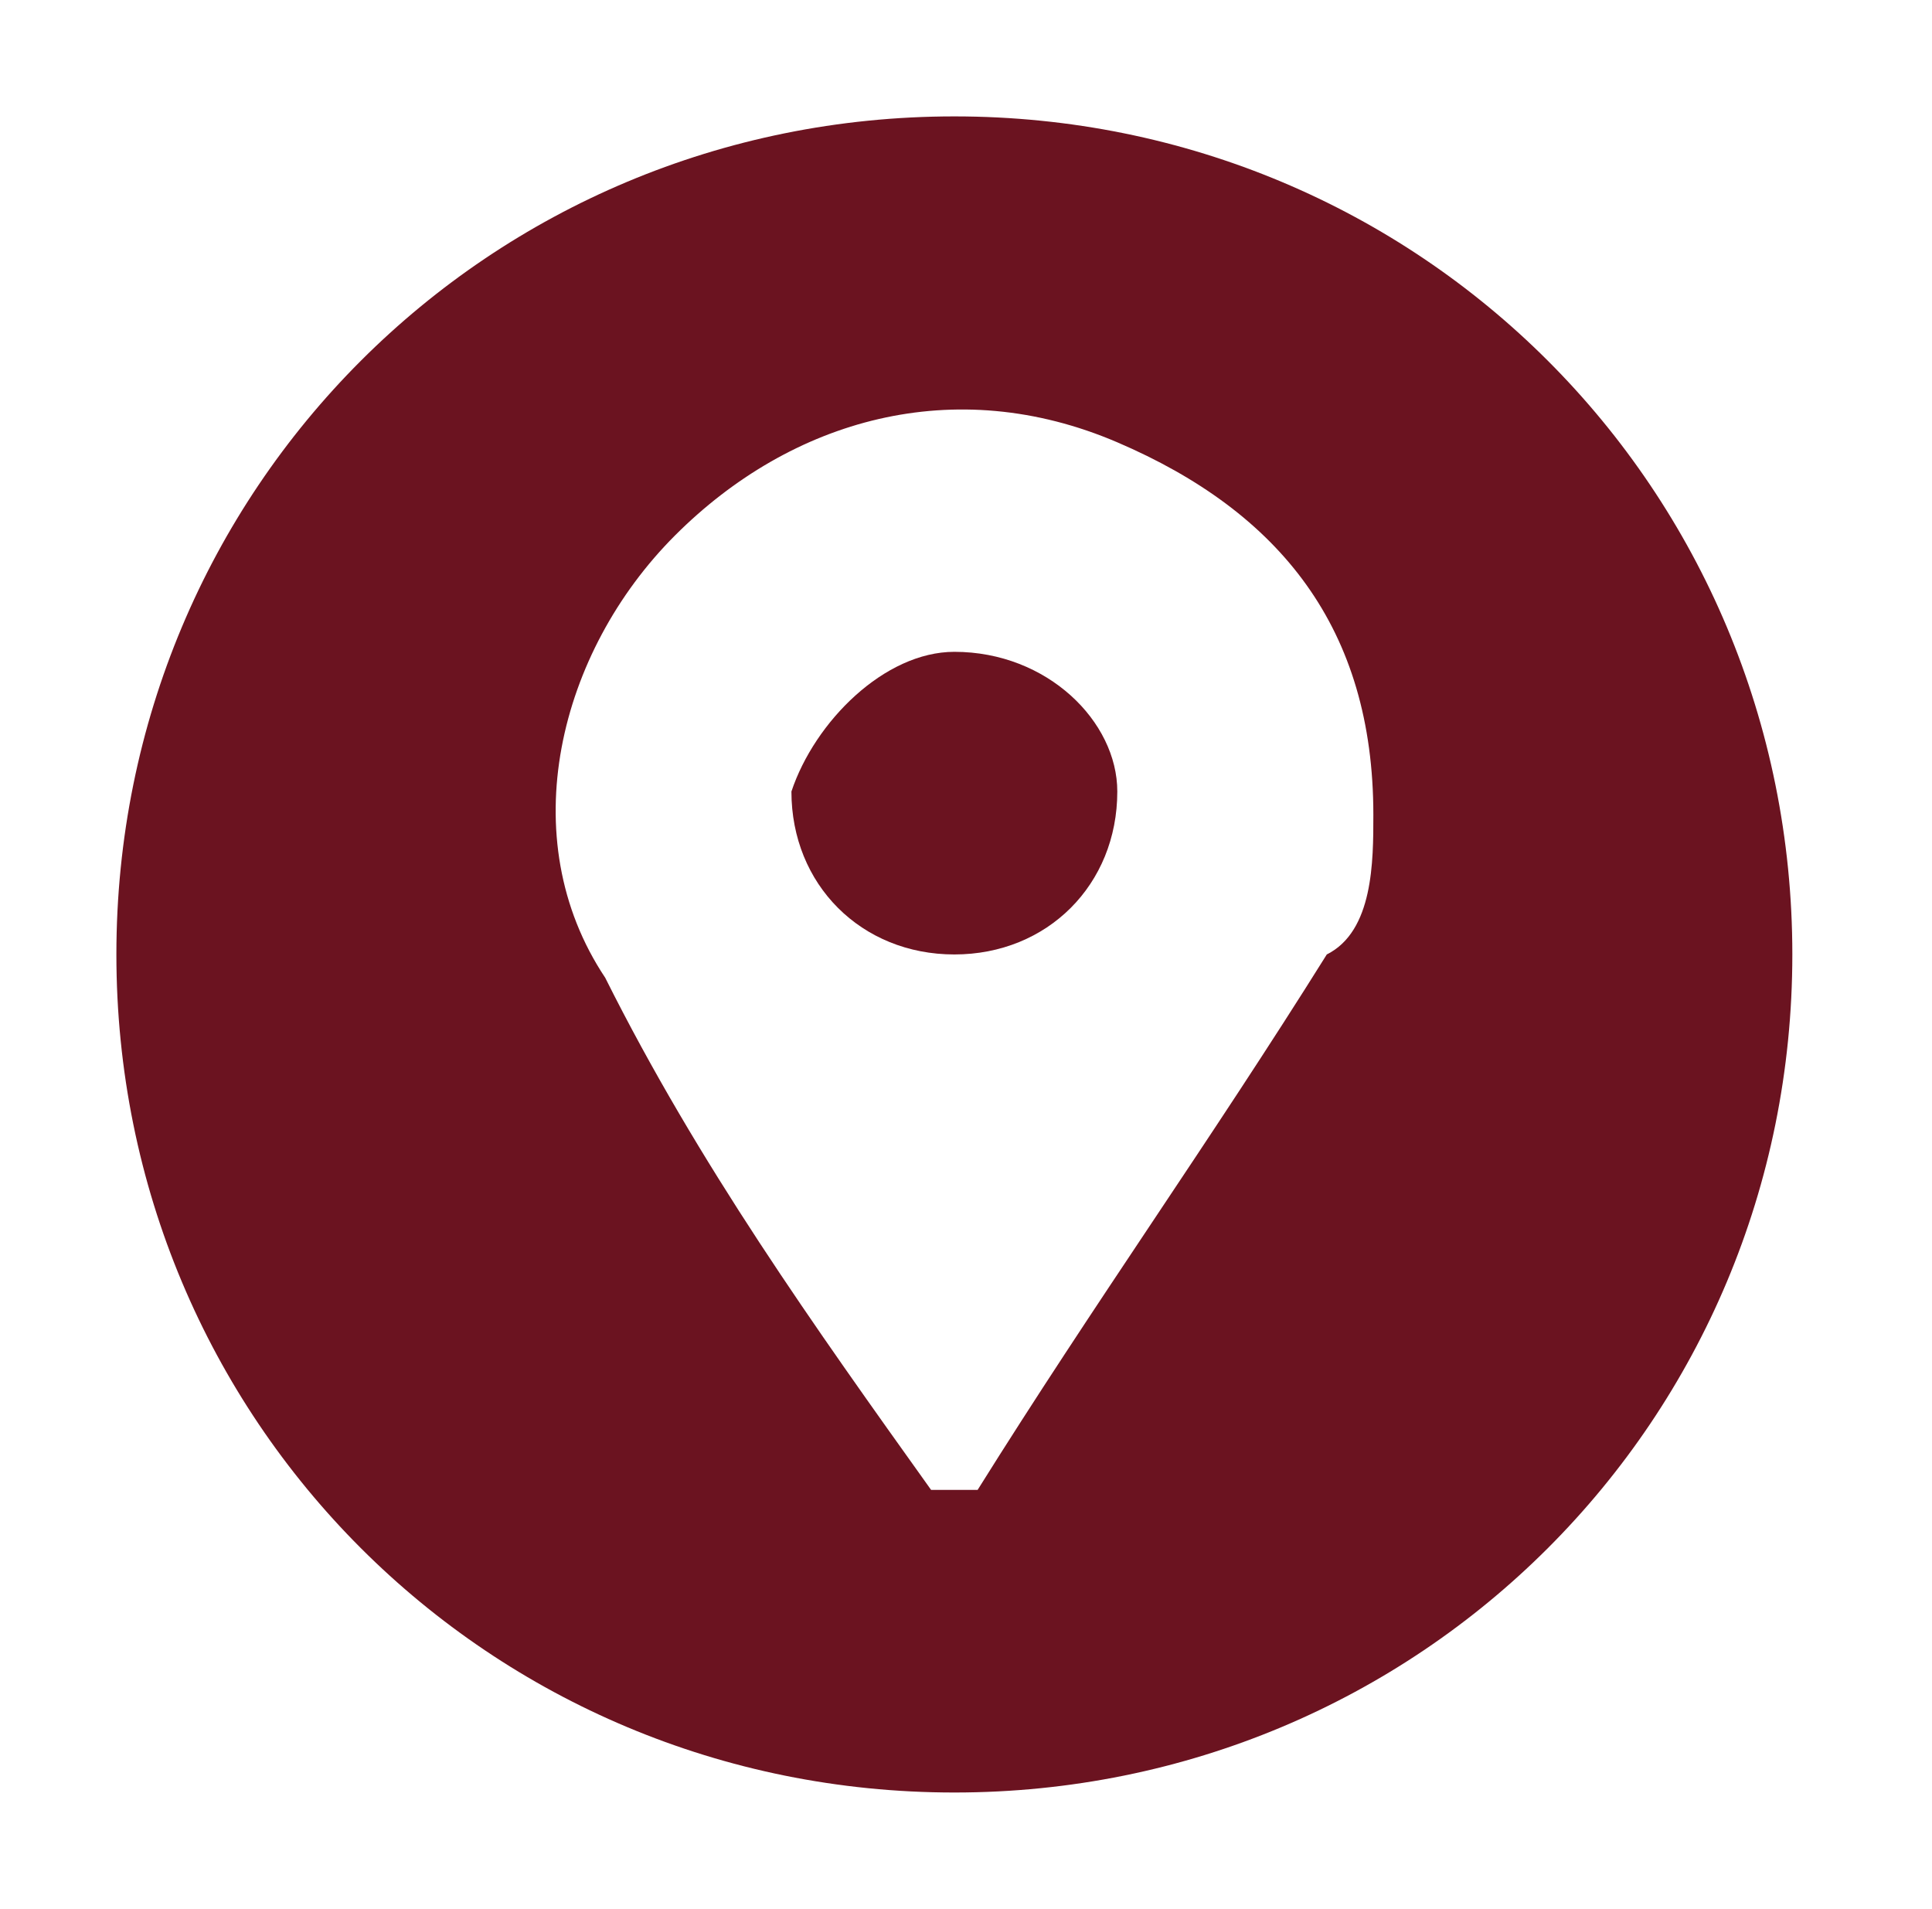
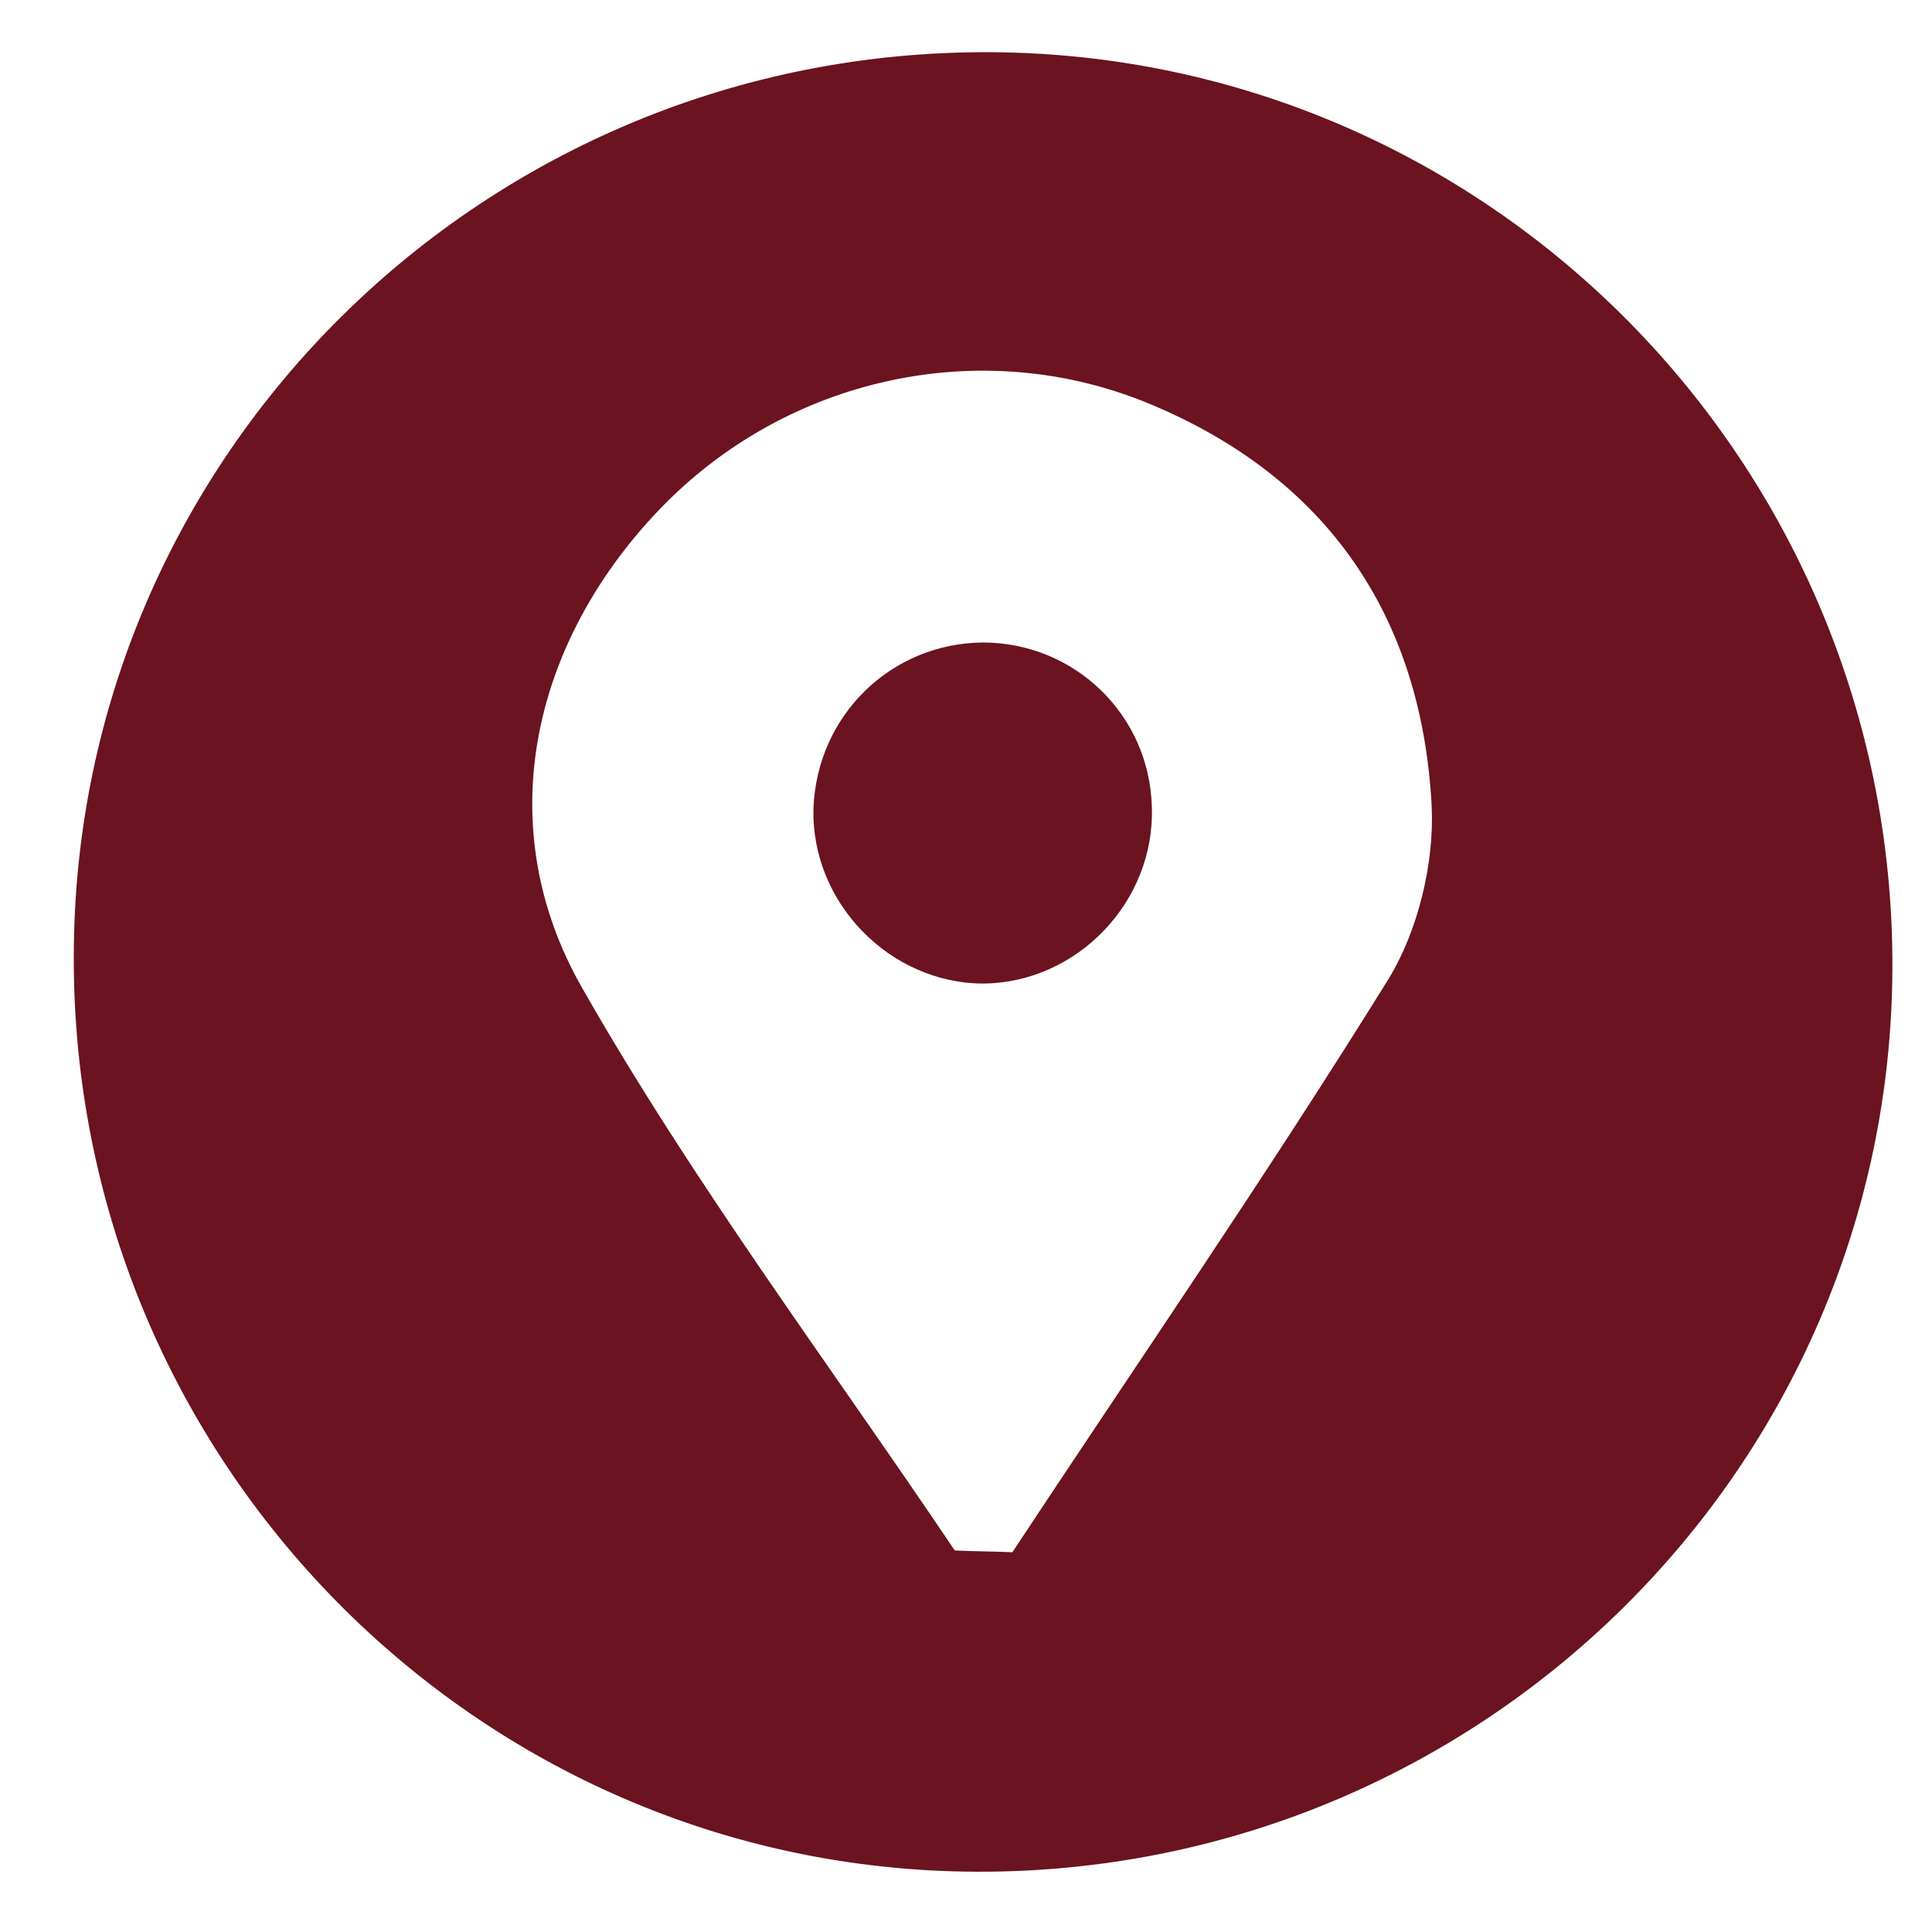
- <svg xmlns="http://www.w3.org/2000/svg" version="1.1" id="Capa_1" x="0px" y="0px" viewBox="0 0 8.3 8.2" style="enable-background:new 0 0 8.3 8.2;" xml:space="preserve">
+ <svg xmlns="http://www.w3.org/2000/svg" version="1.1" id="Capa_1" x="0px" y="0px" viewBox="0 0 214.7 214.7" style="enable-background:new 0 0 214.7 214.7;" xml:space="preserve">
  <style type="text/css">
	.st0{fill:#6B1320;}
</style>
  <g>
    <g>
-       <path class="st0" d="M0.5,4.1c0-2,1.6-3.6,3.6-3.6c2,0,3.6,1.6,3.6,3.6c0,2-1.6,3.6-3.6,3.6C2.1,7.7,0.5,6.1,0.5,4.1z M4,6.4    c0.1,0,0.2,0,0.2,0c0.5-0.8,1-1.5,1.5-2.3C5.9,4,5.9,3.7,5.9,3.5c0-0.8-0.4-1.3-1.1-1.6C4.1,1.6,3.4,1.8,2.9,2.3    C2.4,2.8,2.2,3.6,2.6,4.2C3,5,3.5,5.7,4,6.4z" />
-       <path class="st0" d="M4.1,2.8c0.4,0,0.7,0.3,0.7,0.6c0,0.4-0.3,0.7-0.7,0.7c-0.4,0-0.7-0.3-0.7-0.7C3.5,3.1,3.8,2.8,4.1,2.8z" />
+       <path class="st0" d="M8.2,106.2C8.3,50.5,53.9,5.6,109.9,5.8c55.6,0.2,100.6,45.8,100.4,101.8c-0.2,55.6-45.8,100.6-101.8,100.4    C53,207.8,8,162.2,8.2,106.2z M106.1,172.3c2.1,0.1,4.3,0.1,6.4,0.2c14-21.2,28.4-42.1,41.8-63.7c3.3-5.4,5.1-12.9,4.8-19.2    c-1.1-21.1-11.6-36.5-31.3-44.7c-18.7-7.8-40.4-3-54.5,11.7c-14.2,14.8-18.9,35.2-8.6,53.2C77,131.4,92.1,151.5,106.1,172.3z" />
+       <path class="st0" d="M109.2,71.4c10.2,0,18.5,8,18.8,18.2c0.4,10.6-8.3,19.6-18.7,19.7c-10.4,0-19.2-9-18.9-19.5    C90.8,79.5,99,71.5,109.2,71.4z" />
    </g>
  </g>
</svg>
